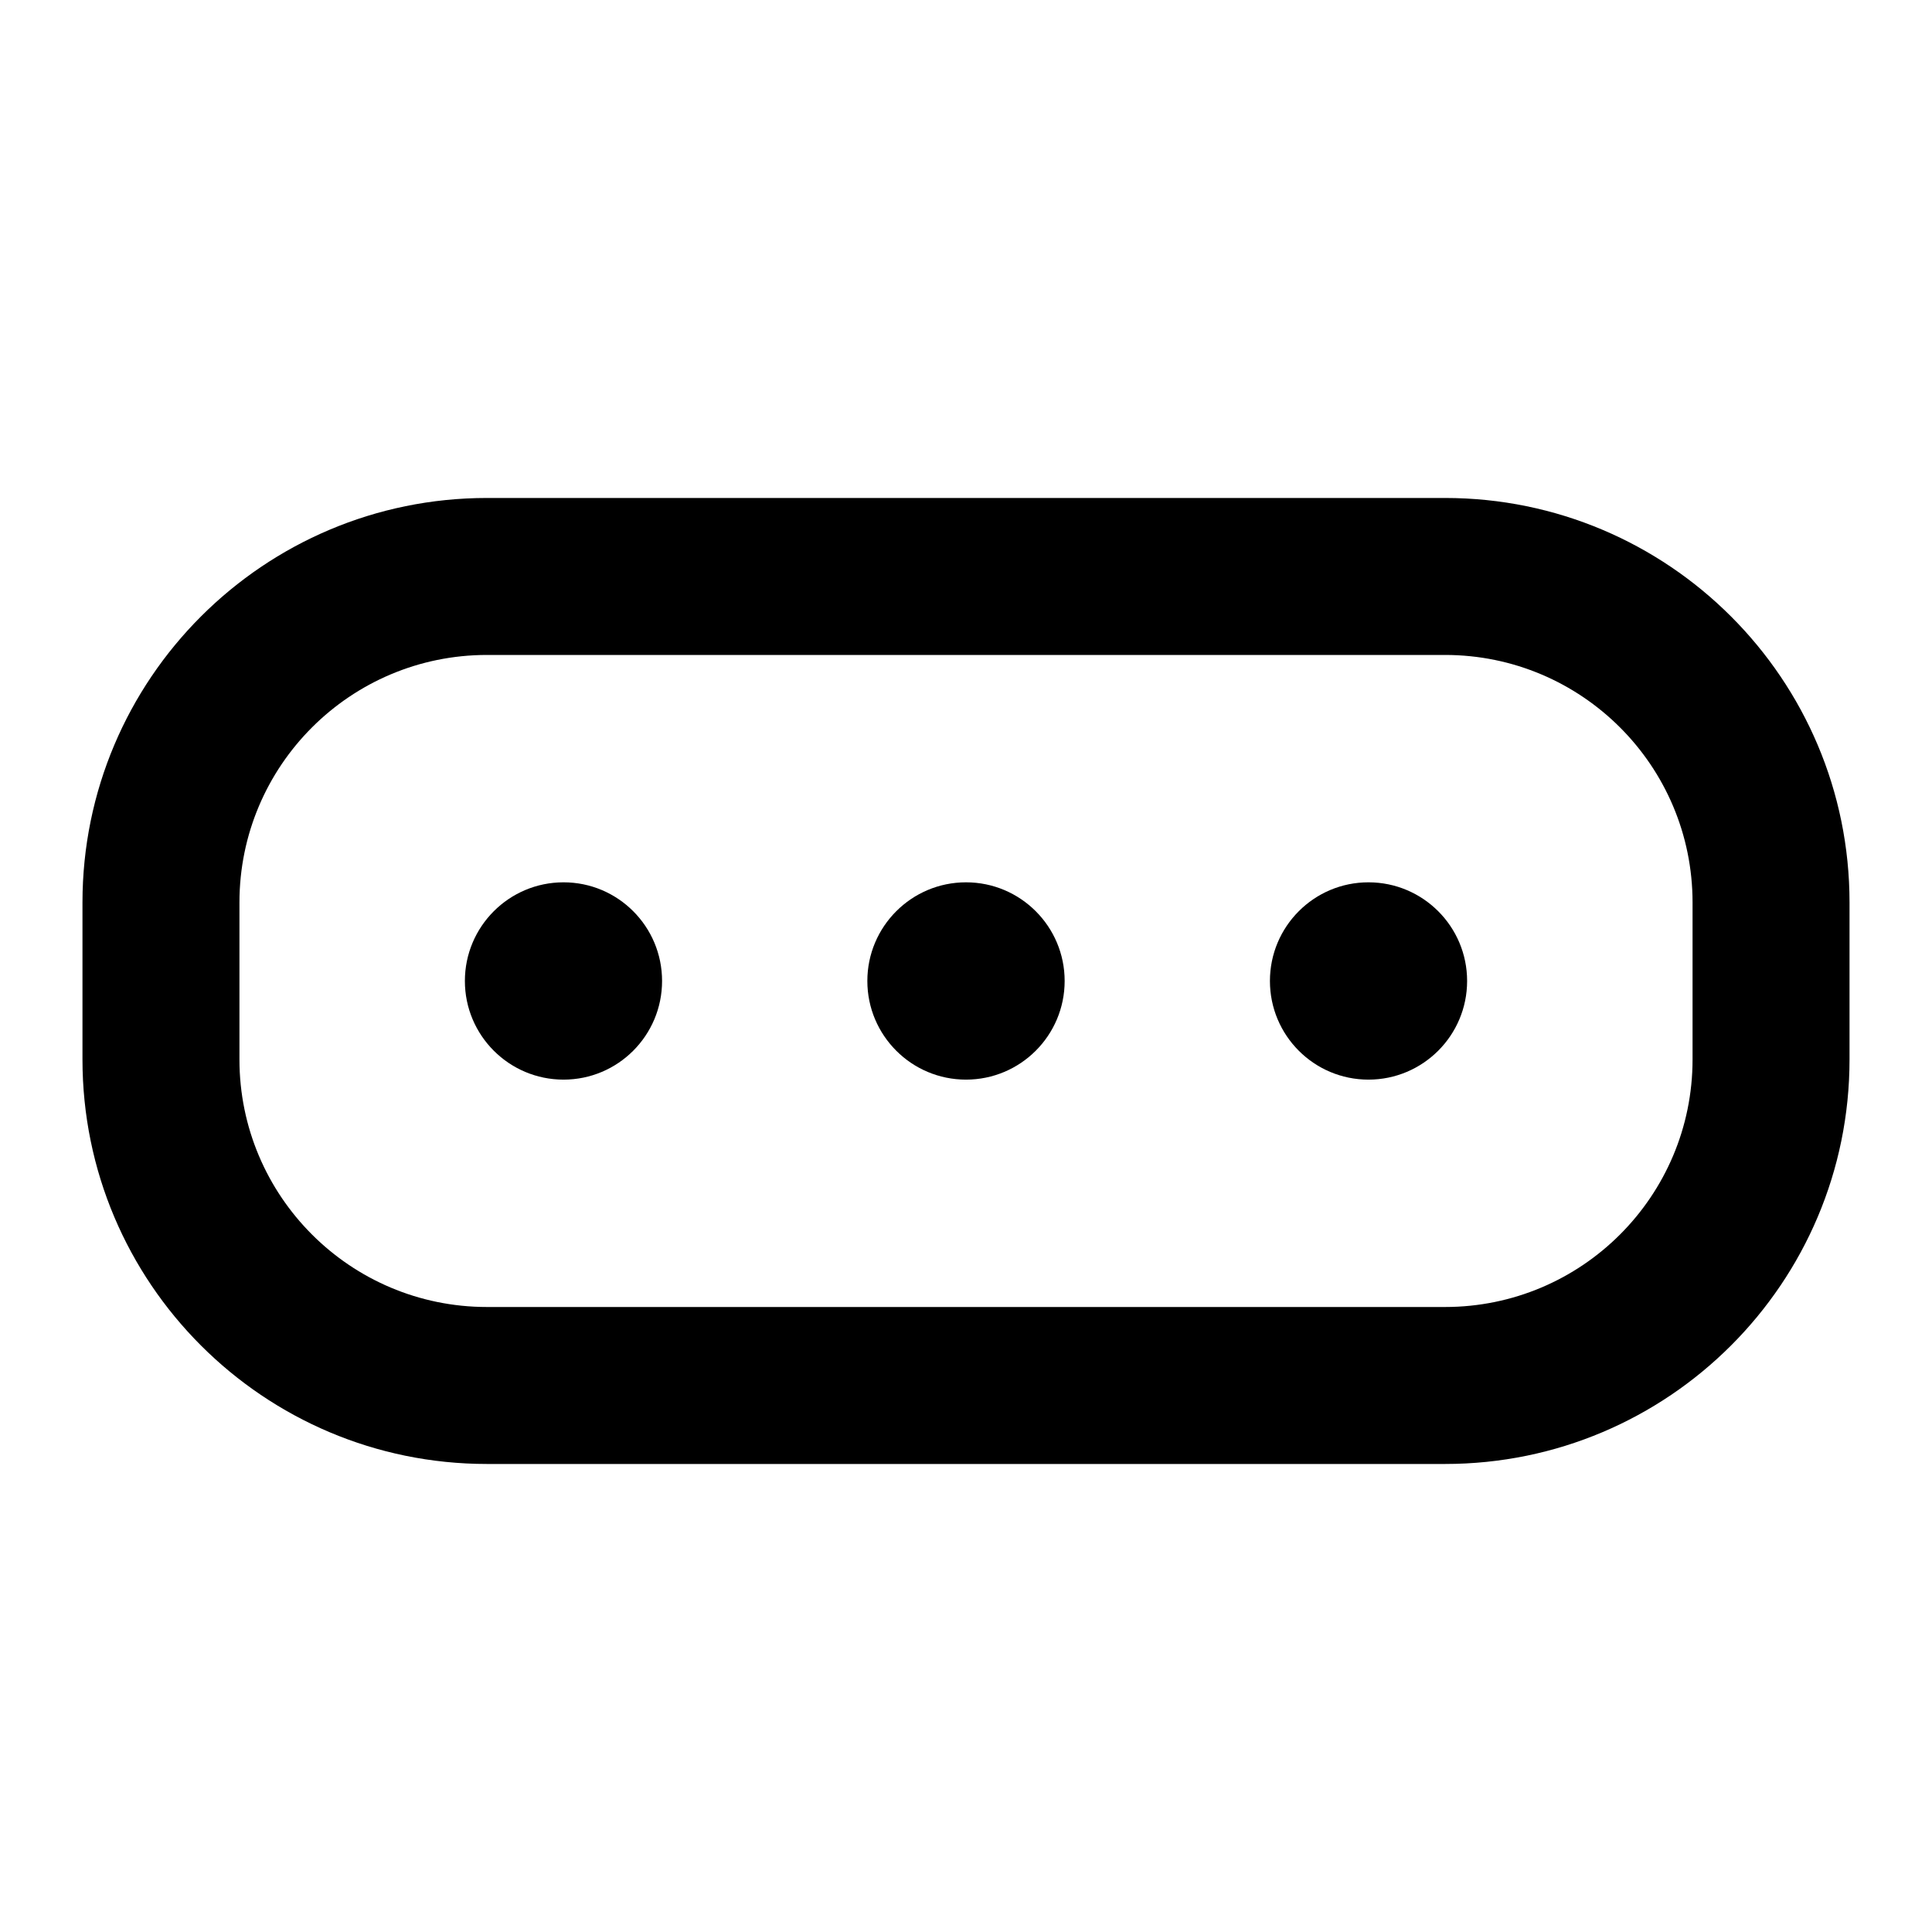
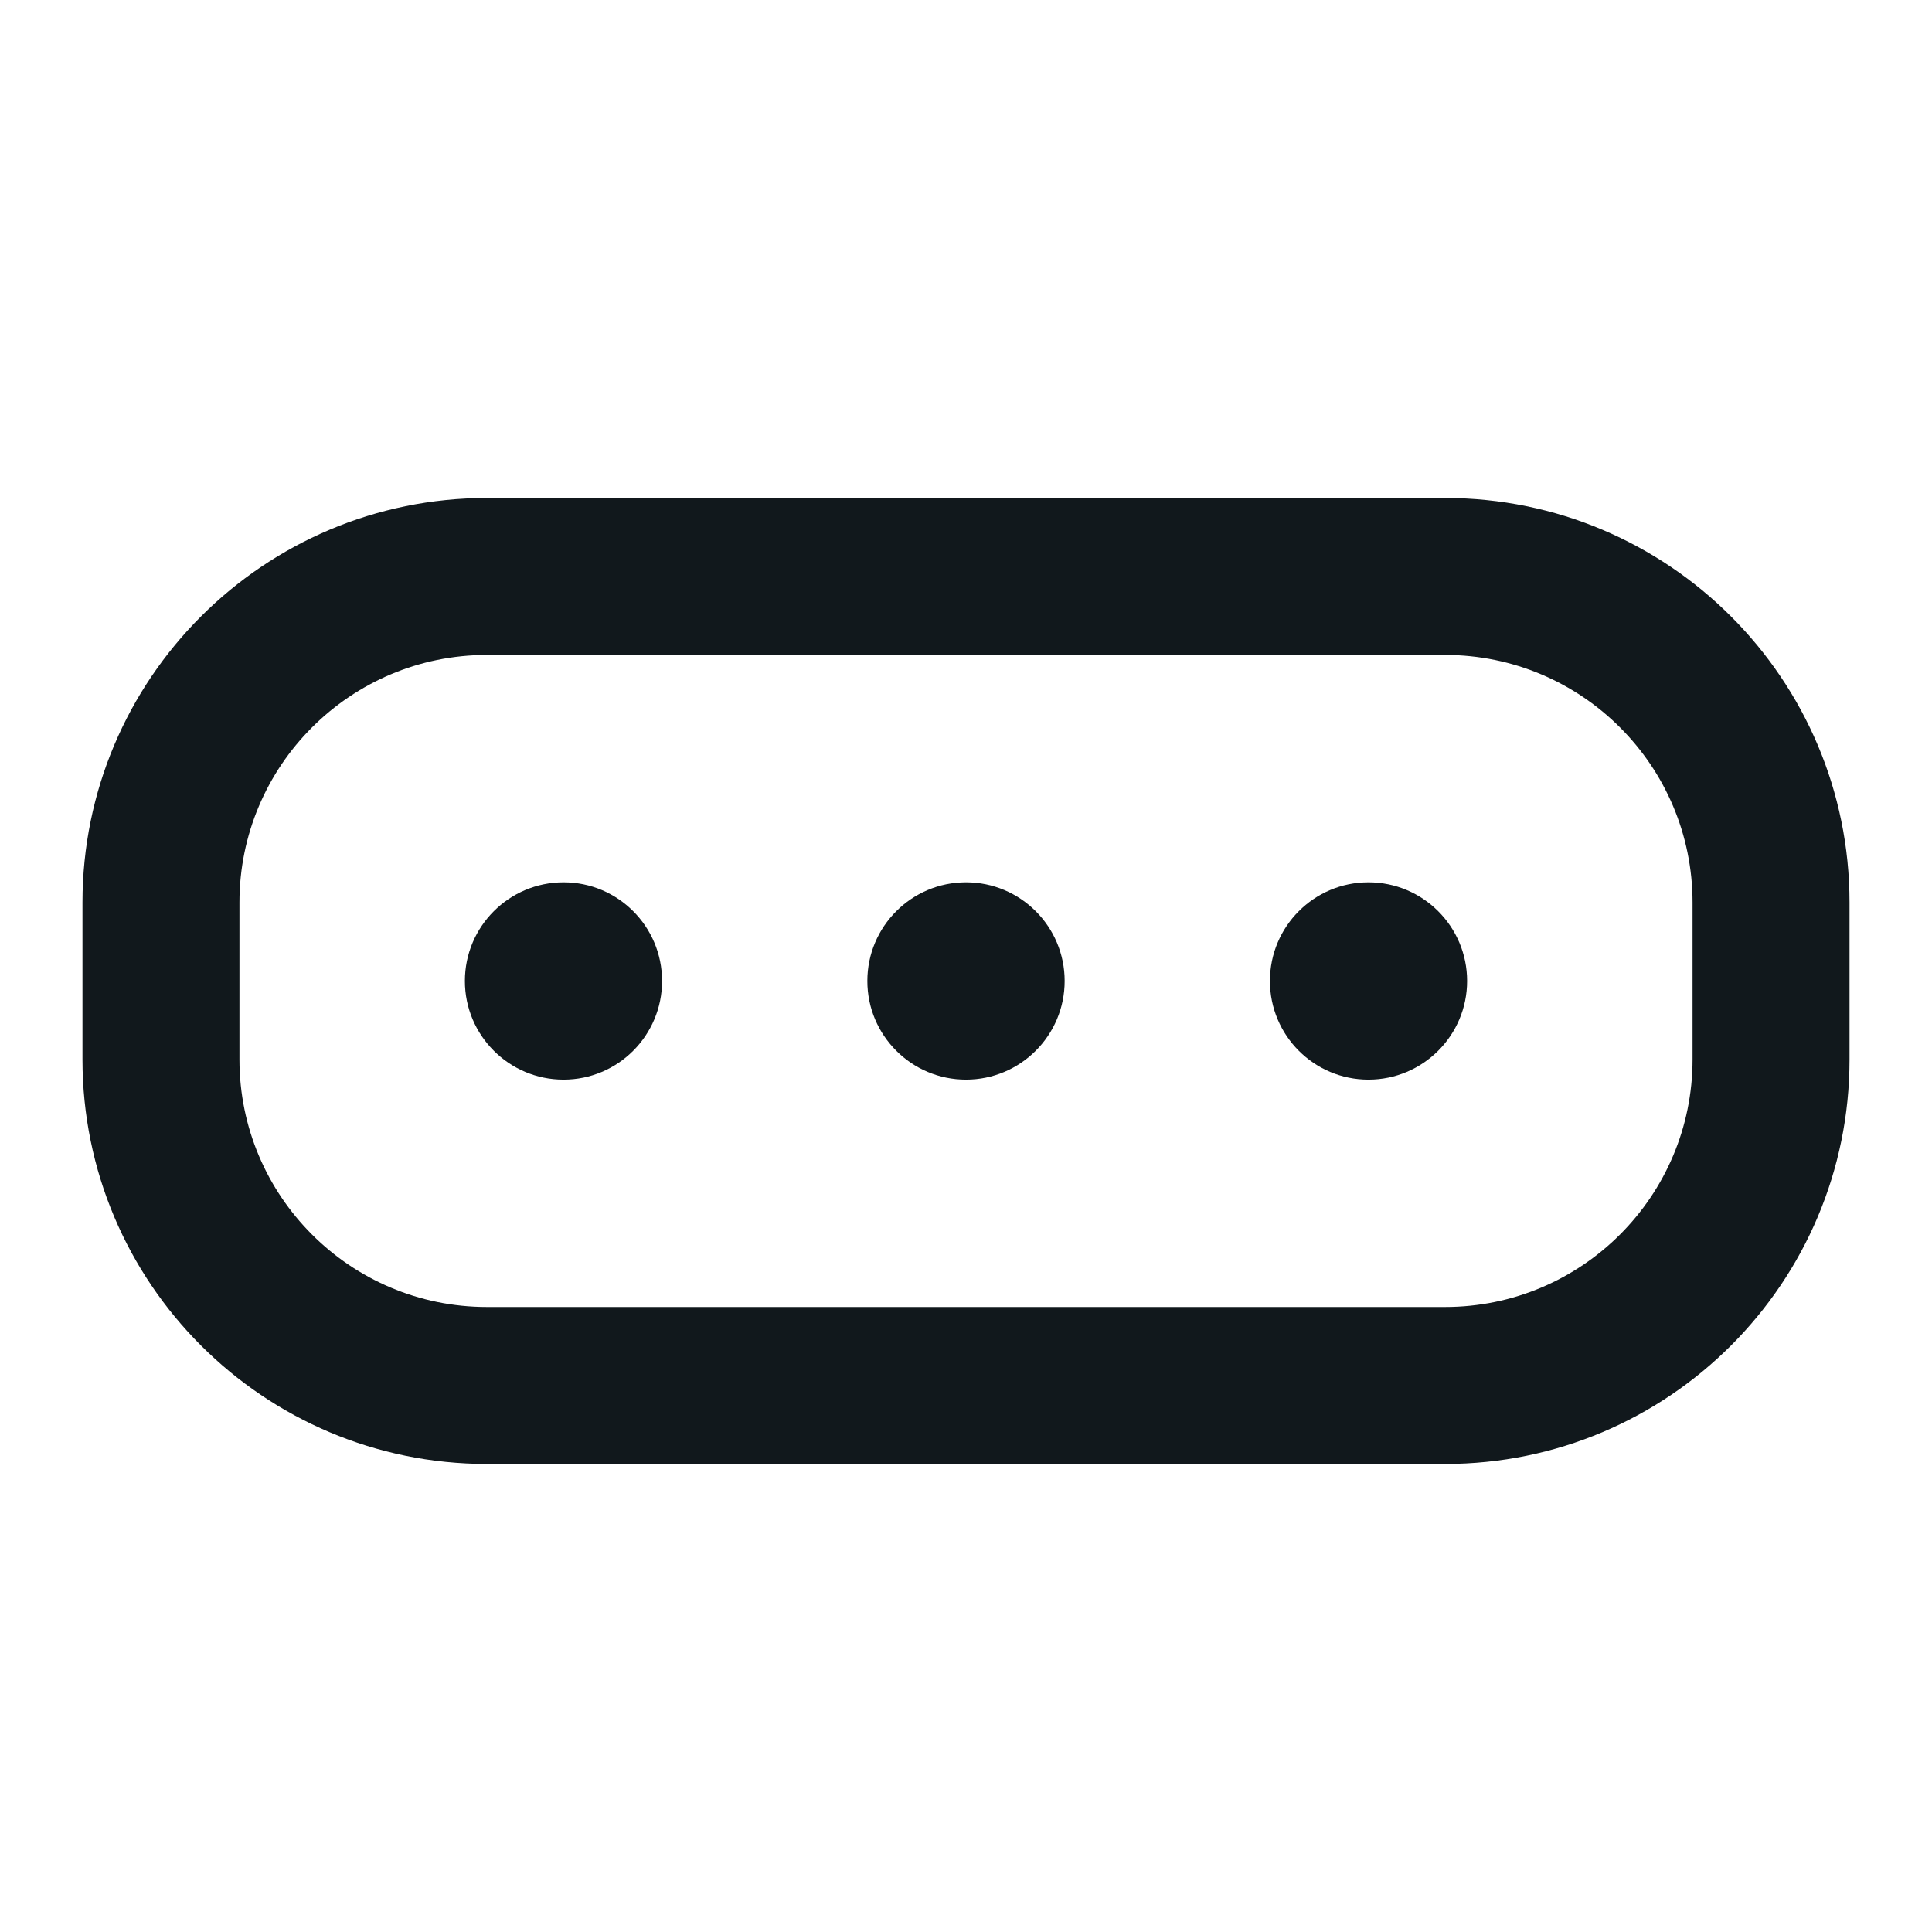
- <svg xmlns="http://www.w3.org/2000/svg" width="16" height="16" viewBox="0 0 16 16">
-   <path fill-rule="evenodd" clip-rule="evenodd" d="M0.683 7.474C0.683 5.624 2.183 4.124 4.033 4.124H11.967C13.817 4.124 15.317 5.624 15.317 7.474V8.774C15.317 10.624 13.817 12.124 11.967 12.124H4.033C2.183 12.124 0.683 10.624 0.683 8.774V7.474ZM4.033 5.424C2.901 5.424 1.983 6.342 1.983 7.474V8.774C1.983 9.906 2.901 10.824 4.033 10.824H11.967C13.099 10.824 14.017 9.906 14.017 8.774V7.474C14.017 6.342 13.099 5.424 11.967 5.424H4.033ZM3.85 8.124C3.85 7.673 4.216 7.307 4.667 7.307C5.118 7.307 5.483 7.673 5.483 8.124C5.483 8.575 5.118 8.941 4.667 8.941C4.216 8.941 3.85 8.575 3.85 8.124ZM7.183 8.124C7.183 7.673 7.549 7.307 8 7.307C8.451 7.307 8.817 7.673 8.817 8.124C8.817 8.575 8.451 8.941 8 8.941C7.549 8.941 7.183 8.575 7.183 8.124ZM10.517 8.124C10.517 7.673 10.882 7.307 11.333 7.307C11.784 7.307 12.15 7.673 12.15 8.124C12.15 8.575 11.784 8.941 11.333 8.941C10.882 8.941 10.517 8.575 10.517 8.124Z" />
+ <svg xmlns="http://www.w3.org/2000/svg" width="16" height="16" viewBox="0 0 16 16" fill="none">
+   <path fill-rule="evenodd" clip-rule="evenodd" d="M0.683 7.474C0.683 5.624 2.183 4.124 4.033 4.124H11.967C13.817 4.124 15.317 5.624 15.317 7.474V8.774C15.317 10.624 13.817 12.124 11.967 12.124H4.033C2.183 12.124 0.683 10.624 0.683 8.774V7.474ZM4.033 5.424C2.901 5.424 1.983 6.342 1.983 7.474V8.774C1.983 9.906 2.901 10.824 4.033 10.824H11.967C13.099 10.824 14.017 9.906 14.017 8.774V7.474C14.017 6.342 13.099 5.424 11.967 5.424H4.033ZM3.85 8.124C3.85 7.673 4.216 7.307 4.667 7.307C5.118 7.307 5.483 7.673 5.483 8.124C5.483 8.575 5.118 8.941 4.667 8.941C4.216 8.941 3.85 8.575 3.85 8.124ZM7.183 8.124C7.183 7.673 7.549 7.307 8 7.307C8.451 7.307 8.817 7.673 8.817 8.124C8.817 8.575 8.451 8.941 8 8.941C7.549 8.941 7.183 8.575 7.183 8.124ZM10.517 8.124C10.517 7.673 10.882 7.307 11.333 7.307C11.784 7.307 12.15 7.673 12.15 8.124C12.15 8.575 11.784 8.941 11.333 8.941C10.882 8.941 10.517 8.575 10.517 8.124Z" fill="#11181C" />
</svg>
